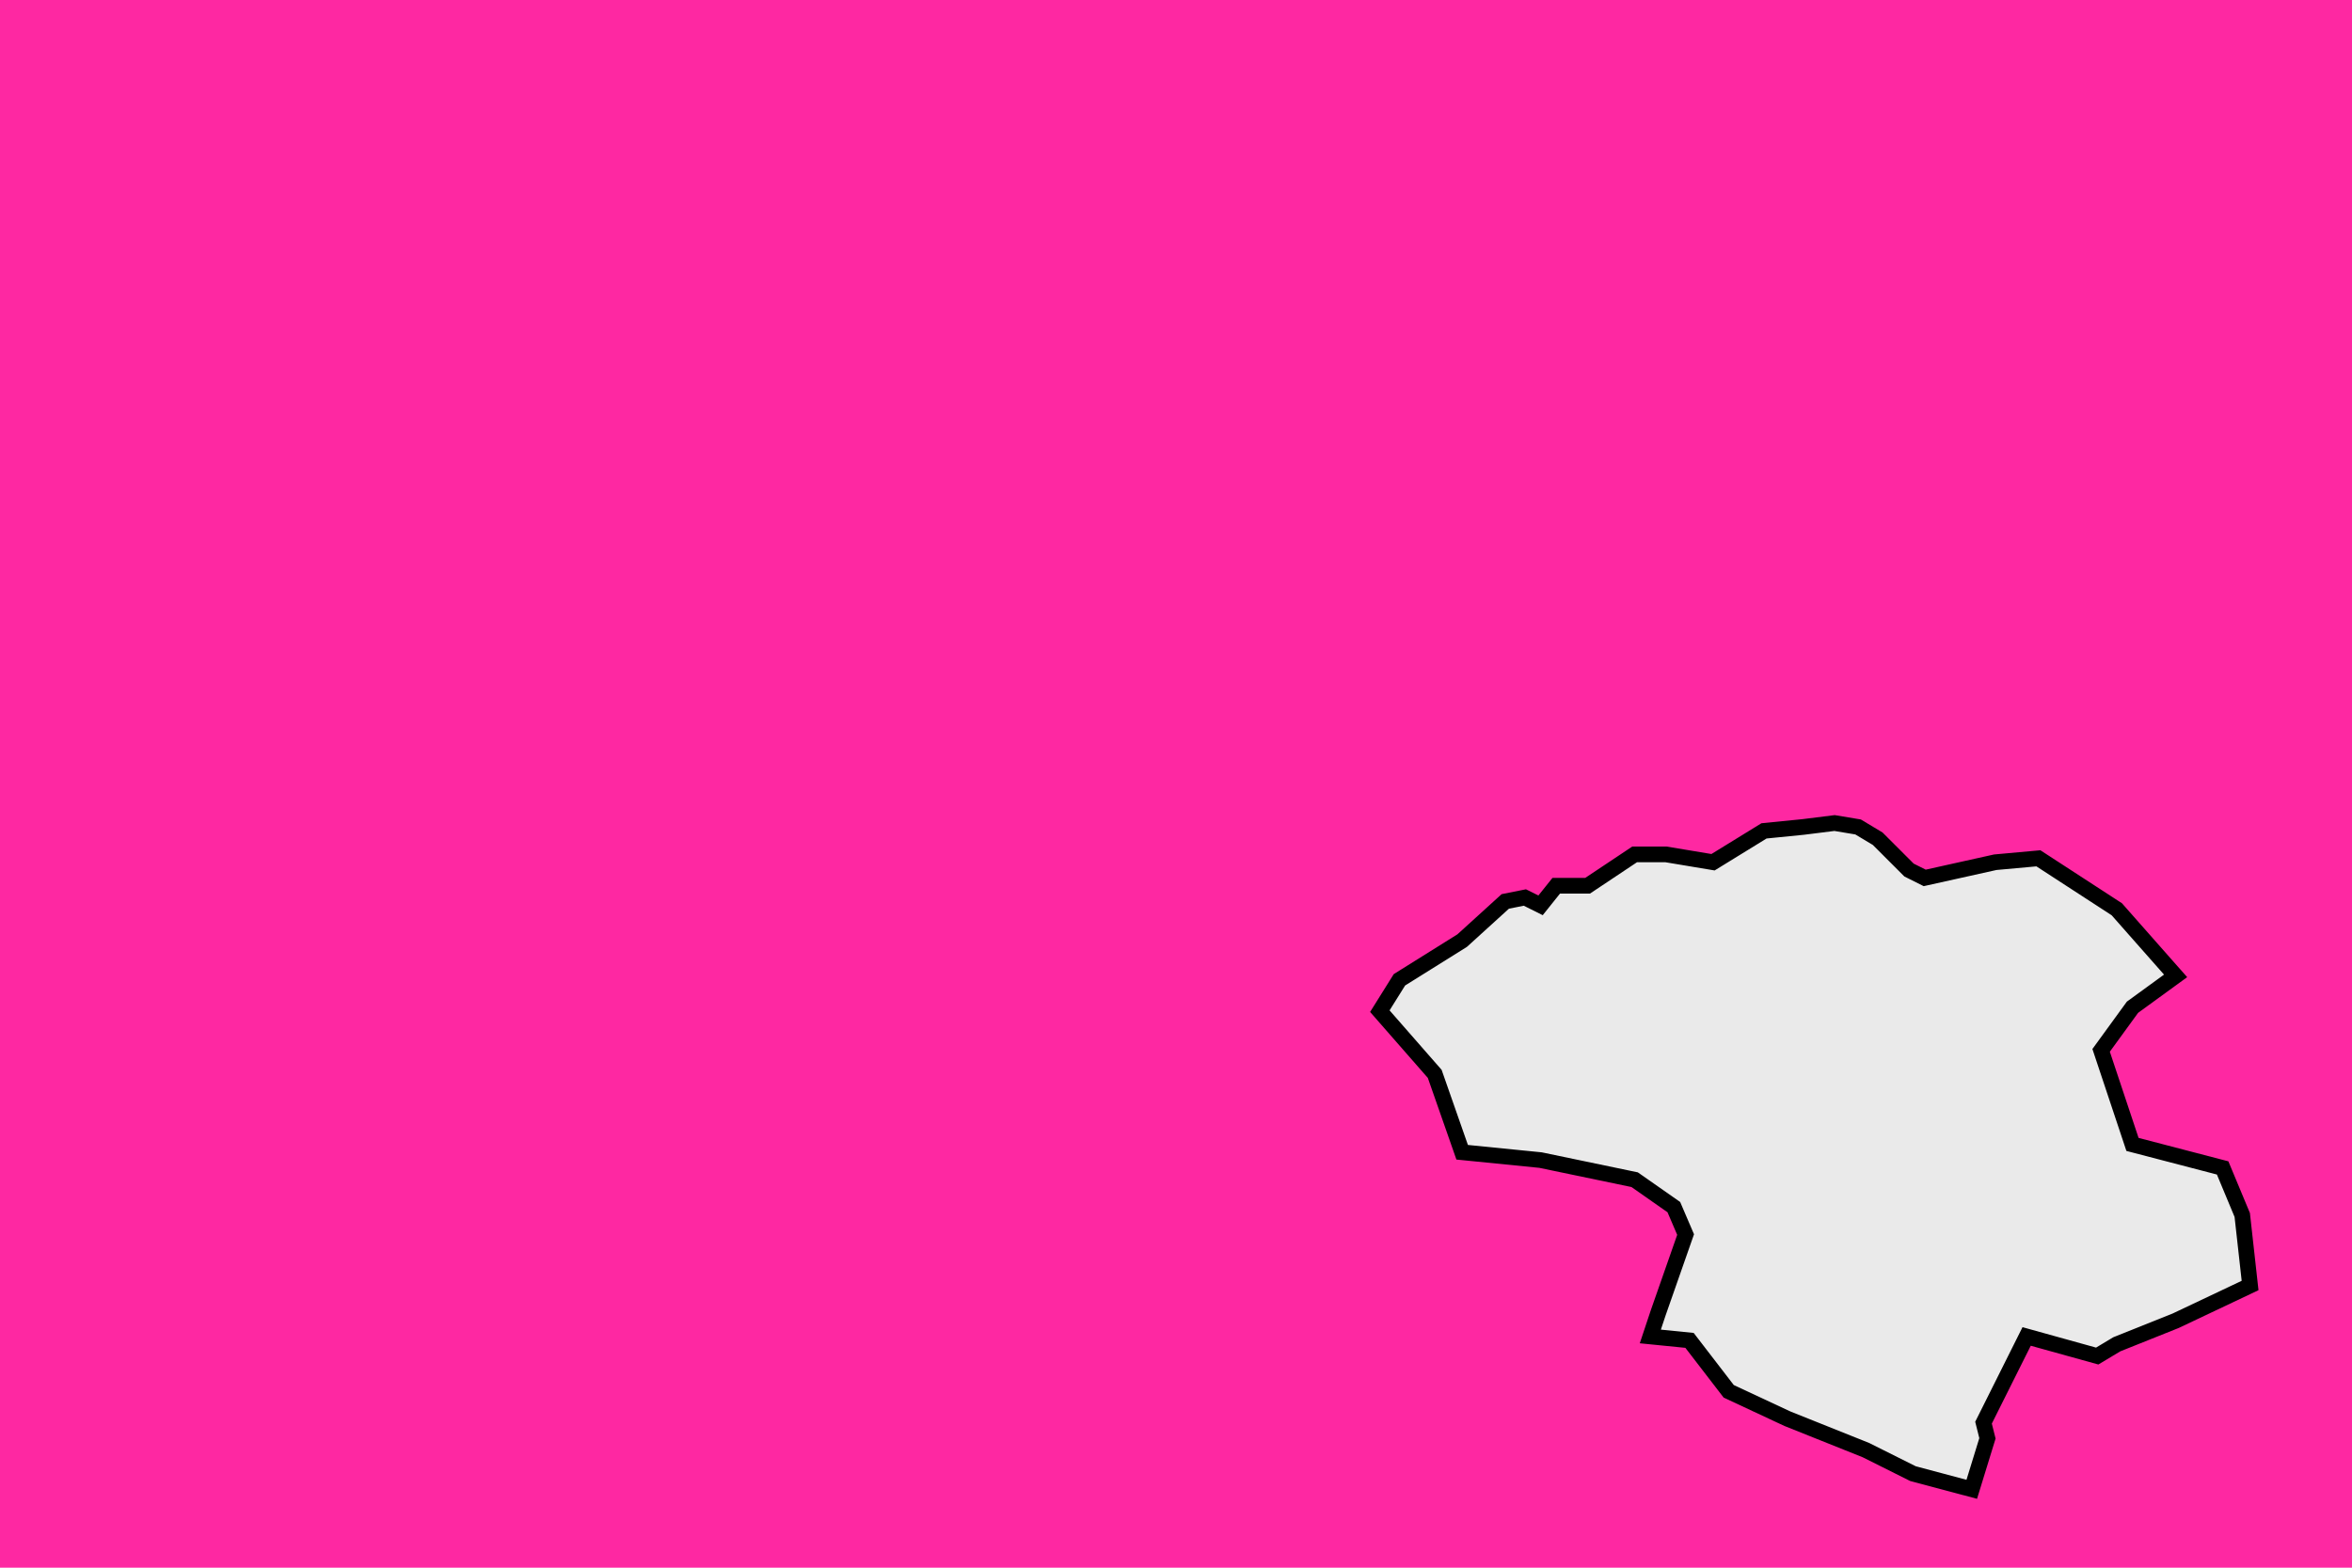
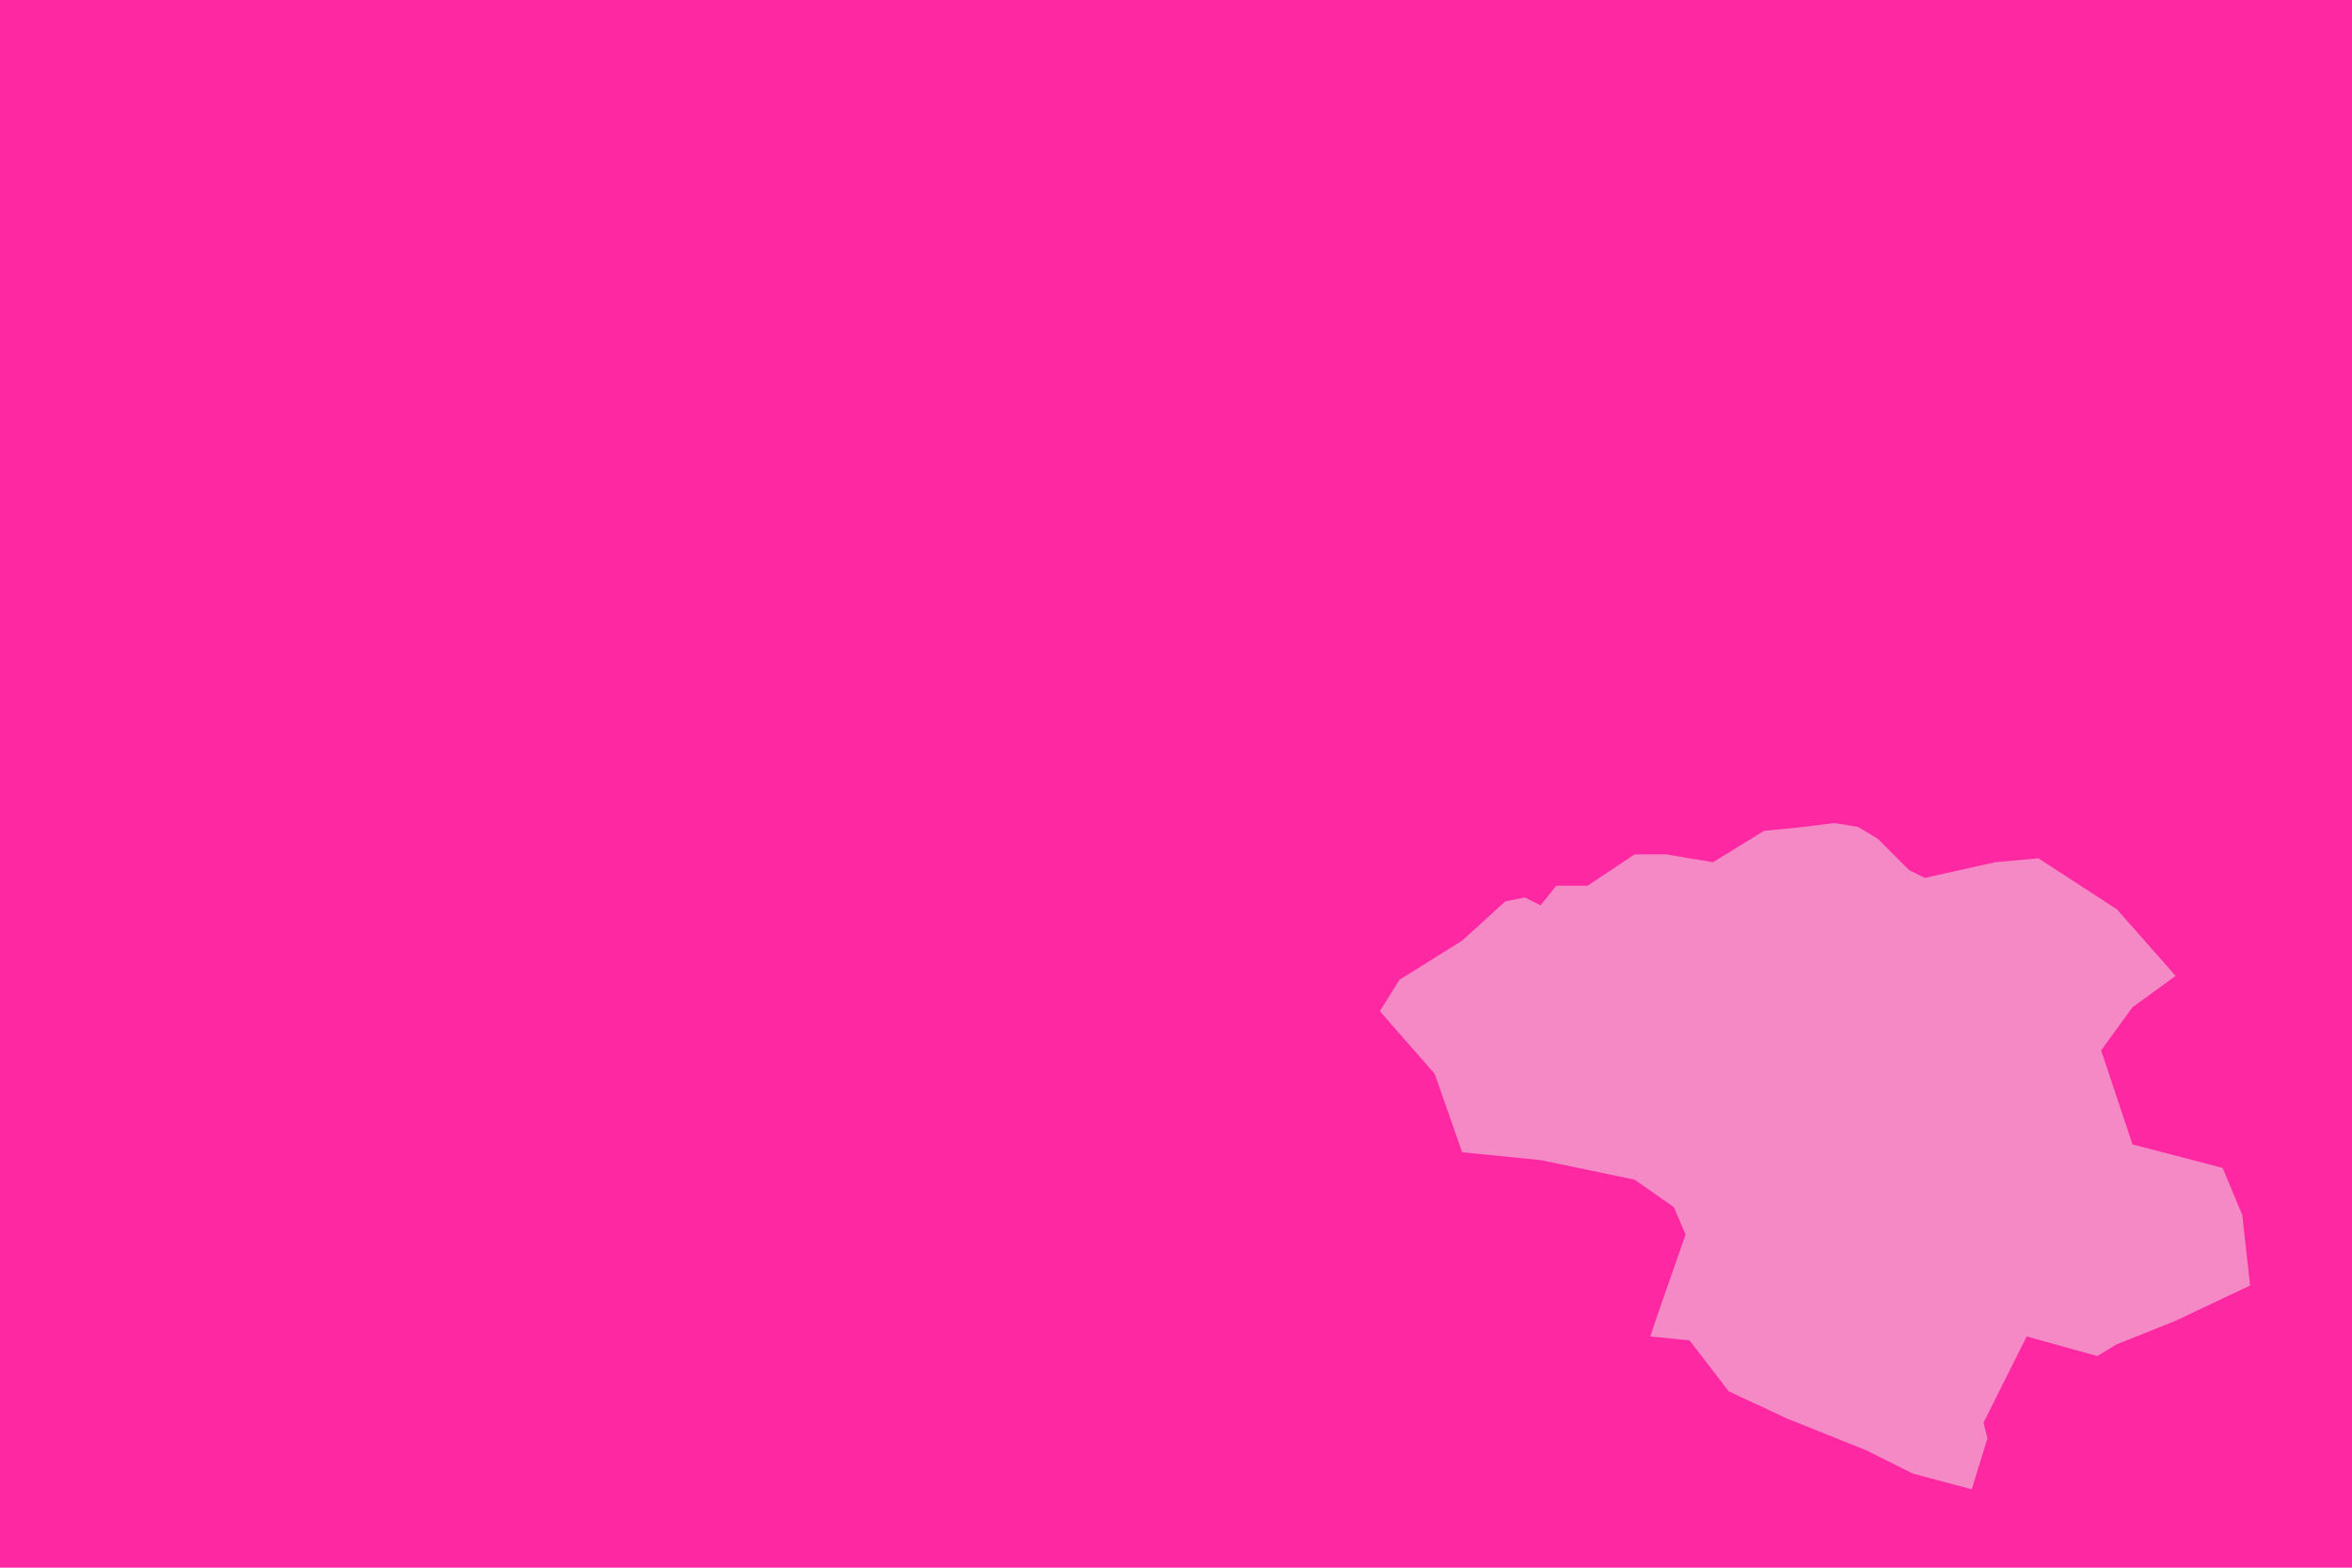
<svg xmlns="http://www.w3.org/2000/svg" width="300" height="200" viewBox="0 0 300 200">
  <defs>
    <g id="state-border">
-       <polygon points="1.56,0.17 1.67,0.39 1.85,0.34 1.9,0.37 2.05,0.43 2.24,0.52 2.22,0.7 2.17,0.82 1.94,0.88 1.86,1.12 1.94,1.23 2.05,1.31 1.9,1.48 1.7,1.61 1.59,1.6 1.41,1.56 1.37,1.58 1.32,1.63 1.29,1.66 1.24,1.69 1.18,1.7 1.1,1.69 1.0,1.68 0.87,1.6 0.75,1.62 0.67,1.62 0.55,1.54 0.47,1.54 0.43,1.49 0.39,1.51 0.34,1.5 0.23,1.4 0.07,1.3 0.02,1.22 0.16,1.06 0.23,0.86 0.43,0.84 0.67,0.79 0.77,0.72 0.8,0.65 0.73,0.45 0.71,0.39 0.81,0.38 0.91,0.25 1.06,0.18 1.26,0.1 1.38,0.04 1.53,0.0 1.57,0.13 " style="fill:#EAEAEA;stroke:#000000;stroke-width:0.04" />
+       <polygon points="1.56,0.17 1.67,0.39 1.85,0.34 1.9,0.37 2.05,0.43 2.24,0.52 2.22,0.7 2.17,0.82 1.94,0.88 1.86,1.12 1.94,1.23 2.05,1.31 1.9,1.48 1.7,1.61 1.59,1.6 1.41,1.56 1.37,1.58 1.32,1.63 1.29,1.66 1.24,1.69 1.18,1.7 1.1,1.69 1.0,1.68 0.87,1.6 0.75,1.62 0.67,1.62 0.55,1.54 0.47,1.54 0.43,1.49 0.39,1.51 0.34,1.5 0.23,1.4 0.07,1.3 0.02,1.22 0.16,1.06 0.23,0.86 0.43,0.84 0.67,0.79 0.77,0.72 0.8,0.65 0.73,0.45 0.71,0.39 0.81,0.38 0.91,0.25 1.06,0.18 1.26,0.1 1.38,0.04 1.53,0.0 1.57,0.13 " style="fill:#EAEAEA;stroke:#000000;stroke-width:0.0;opacity:0.5" />
    </g>
  </defs>
  <rect x="0" y="0" width="300" height="200" fill="#FE28A2" />
  <use x="3.3" y="-3.8" href="#state-border" fill="url('#myGradient')" transform="translate(10, 0) scale(50, -50)" />
</svg>
